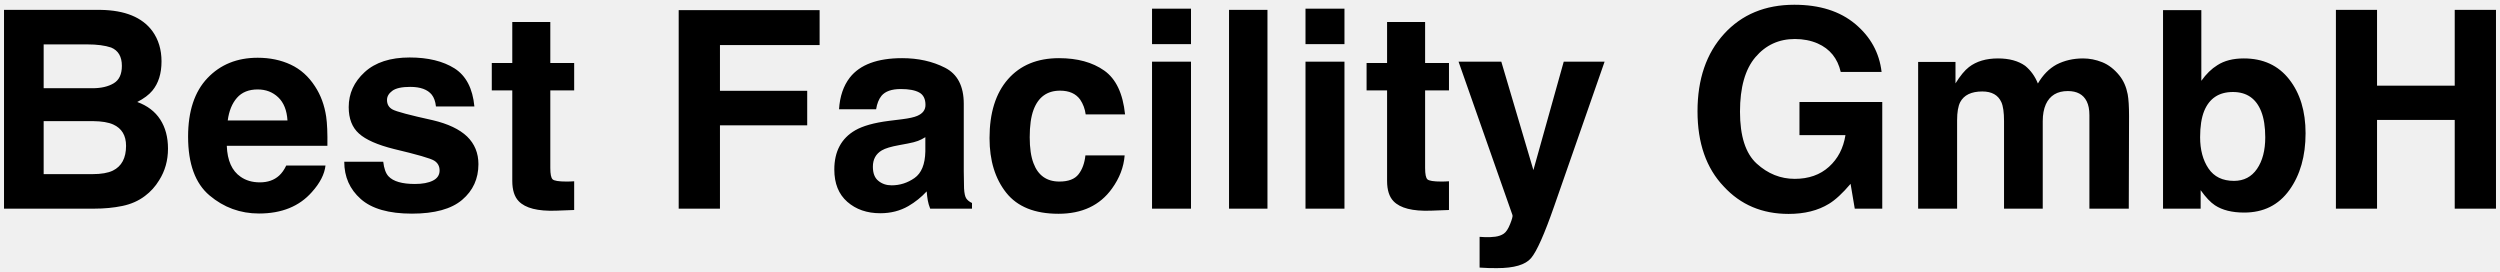
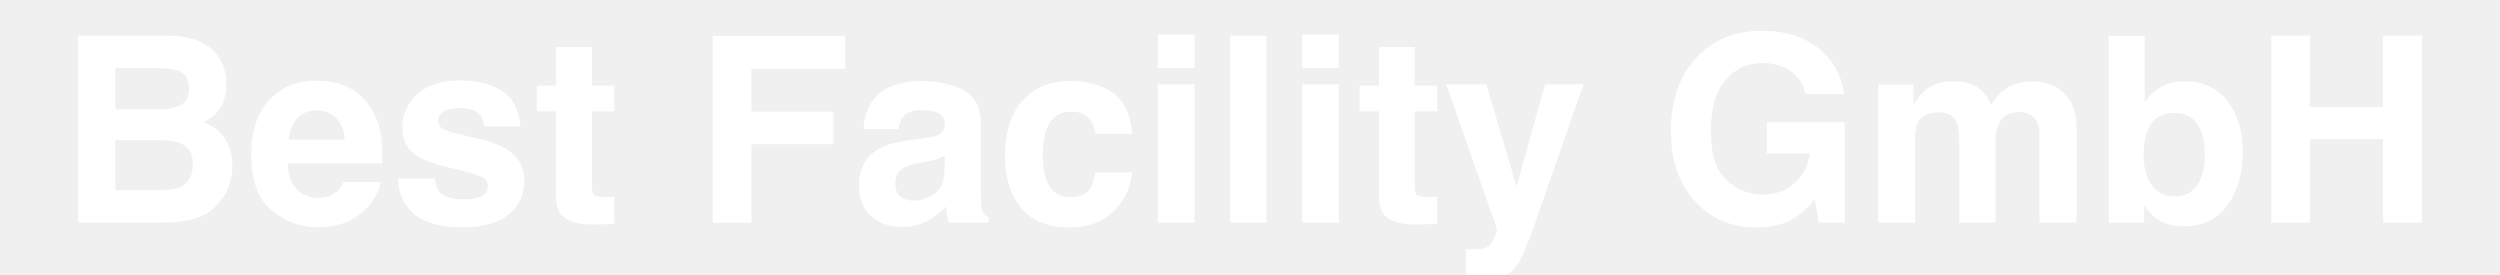
- <svg xmlns="http://www.w3.org/2000/svg" width="368" height="40" viewBox="0 0 368 40" version="1.1" baseProfile="full">
-   <g transform="scale(1,-1) translate(0,-40)">
-     <path d="M 14.26 9.754 L 1 9.754 L 1 39.014 L 15.213 39.014 Q 20.592 38.934 22.836 35.897 Q 24.185 34.031 24.185 31.431 Q 24.185 28.751 22.836 27.123 Q 22.081 26.21 20.612 25.456 Q 22.855 24.642 23.997 22.875 Q 25.138 21.109 25.138 18.588 Q 25.138 15.987 23.828 13.923 Q 22.994 12.553 21.744 11.62 Q 20.334 10.548 18.419 10.151 Q 16.503 9.754 14.26 9.754 Z M 14.121 22.637 L 6.836 22.637 L 6.836 14.836 L 14.022 14.836 Q 15.947 14.836 17.019 15.352 Q 18.965 16.305 18.965 19.004 Q 18.965 21.287 17.079 22.141 Q 16.027 22.617 14.121 22.637 Z M 17.158 28.215 Q 18.349 28.93 18.349 30.776 Q 18.349 32.82 16.761 33.475 Q 15.392 33.932 13.268 33.932 L 6.836 33.932 L 6.836 27.481 L 14.022 27.481 Q 15.947 27.481 17.158 28.215 Z M 48.324 16.106 Q 48.105 14.181 46.319 12.196 Q 43.54 9.039 38.537 9.039 Q 34.408 9.039 31.252 11.699 Q 28.096 14.359 28.096 20.354 Q 28.096 25.972 30.945 28.969 Q 33.793 31.967 38.339 31.967 Q 41.039 31.967 43.202 30.954 Q 45.366 29.942 46.775 27.759 Q 48.046 25.833 48.423 23.292 Q 48.641 21.803 48.602 19.004 L 33.793 19.004 Q 33.912 15.749 35.838 14.439 Q 37.009 13.625 38.656 13.625 Q 40.403 13.625 41.495 14.617 Q 42.091 15.153 42.547 16.106 Z M 42.726 22.736 Q 42.587 24.979 41.366 26.141 Q 40.145 27.302 38.339 27.302 Q 36.374 27.302 35.292 26.071 Q 34.21 24.84 33.932 22.736 Z M 67.321 30.399 Q 69.862 28.771 70.239 24.801 L 64.581 24.801 Q 64.462 25.893 63.966 26.528 Q 63.033 27.679 60.79 27.679 Q 58.944 27.679 58.16 27.103 Q 57.376 26.528 57.376 25.754 Q 57.376 24.781 58.209 24.344 Q 59.043 23.888 64.105 22.776 Q 67.479 21.982 69.167 20.374 Q 70.834 18.746 70.834 16.305 Q 70.834 13.089 68.442 11.054 Q 66.05 9.02 61.048 9.02 Q 55.946 9.02 53.515 11.173 Q 51.083 13.327 51.083 16.662 L 56.82 16.662 Q 56.998 15.153 57.594 14.518 Q 58.646 13.387 61.485 13.387 Q 63.152 13.387 64.135 13.883 Q 65.117 14.379 65.117 15.372 Q 65.117 16.325 64.323 16.821 Q 63.529 17.317 58.428 18.528 Q 54.755 19.441 53.247 20.811 Q 51.738 22.161 51.738 24.702 Q 51.738 27.699 54.09 29.853 Q 56.443 32.007 60.71 32.007 Q 64.76 32.007 67.321 30.399 Z M 84.928 13.784 L 84.928 9.556 L 82.248 9.456 Q 78.238 9.317 76.769 10.846 Q 75.817 11.819 75.817 13.843 L 75.817 27.163 L 72.799 27.163 L 72.799 31.193 L 75.817 31.193 L 75.817 37.227 L 81.415 37.227 L 81.415 31.193 L 84.928 31.193 L 84.928 27.163 L 81.415 27.163 L 81.415 15.729 Q 81.415 14.399 81.752 14.072 Q 82.089 13.744 83.816 13.744 Q 84.074 13.744 84.362 13.754 Q 84.65 13.764 84.928 13.784 Z M 121.056 33.833 L 106.387 33.833 L 106.387 27.103 L 119.23 27.103 L 119.23 22.022 L 106.387 22.022 L 106.387 9.754 L 100.312 9.754 L 100.312 38.974 L 121.056 38.974 Z M 125.503 29.049 Q 127.746 31.907 133.205 31.907 Q 136.758 31.907 139.517 30.498 Q 142.276 29.089 142.276 25.178 L 142.276 15.253 Q 142.276 14.22 142.316 12.752 Q 142.376 11.64 142.653 11.243 Q 142.931 10.846 143.487 10.588 L 143.487 9.754 L 137.333 9.754 Q 137.075 10.409 136.976 10.985 Q 136.877 11.56 136.817 12.295 Q 135.646 11.025 134.118 10.131 Q 132.291 9.079 129.989 9.079 Q 127.051 9.079 125.135 10.757 Q 123.22 12.434 123.22 15.511 Q 123.22 19.501 126.297 21.287 Q 127.984 22.26 131.259 22.677 L 133.185 22.915 Q 134.753 23.113 135.428 23.411 Q 136.639 23.927 136.639 25.019 Q 136.639 26.349 135.716 26.855 Q 134.793 27.362 133.006 27.362 Q 131.001 27.362 130.167 26.369 Q 129.572 25.635 129.373 24.384 L 123.915 24.384 Q 124.093 27.223 125.503 29.049 Z M 129.711 13.843 Q 130.505 13.188 131.656 13.188 Q 133.482 13.188 135.021 14.26 Q 136.559 15.332 136.619 18.171 L 136.619 20.275 Q 136.083 19.937 135.537 19.729 Q 134.991 19.521 134.038 19.342 L 132.768 19.104 Q 130.981 18.786 130.207 18.33 Q 128.897 17.555 128.897 15.928 Q 128.897 14.479 129.711 13.843 Z M 166.018 23.63 L 160.221 23.63 Q 160.062 24.84 159.407 25.813 Q 158.454 27.123 156.45 27.123 Q 153.591 27.123 152.539 24.285 Q 151.983 22.776 151.983 20.275 Q 151.983 17.893 152.539 16.444 Q 153.551 13.744 156.35 13.744 Q 158.335 13.744 159.169 14.816 Q 160.003 15.888 160.181 17.595 L 165.958 17.595 Q 165.759 15.014 164.092 12.712 Q 161.432 9 156.211 9 Q 150.991 9 148.529 12.096 Q 146.068 15.193 146.068 20.136 Q 146.068 25.714 148.787 28.811 Q 151.507 31.907 156.291 31.907 Q 160.36 31.907 162.951 30.081 Q 165.541 28.255 166.018 23.63 Z M 175.724 31.391 L 175.724 9.754 L 169.988 9.754 L 169.988 31.391 Z M 175.724 39.192 L 175.724 33.972 L 169.988 33.972 L 169.988 39.192 Z M 181.322 39.014 L 186.98 39.014 L 186.98 9.754 L 181.322 9.754 Z M 198.314 31.391 L 198.314 9.754 L 192.578 9.754 L 192.578 31.391 Z M 198.314 39.192 L 198.314 33.972 L 192.578 33.972 L 192.578 39.192 Z M 213.699 13.784 L 213.699 9.556 L 211.019 9.456 Q 207.009 9.317 205.54 10.846 Q 204.587 11.819 204.587 13.843 L 204.587 27.163 L 201.57 27.163 L 201.57 31.193 L 204.587 31.193 L 204.587 37.227 L 210.185 37.227 L 210.185 31.193 L 213.699 31.193 L 213.699 27.163 L 210.185 27.163 L 210.185 15.729 Q 210.185 14.399 210.522 14.072 Q 210.86 13.744 212.587 13.744 Q 212.845 13.744 213.133 13.754 Q 213.421 13.764 213.699 13.784 Z M 226.125 15.431 L 230.591 31.391 L 236.606 31.391 L 229.182 10.111 Q 227.038 3.958 225.787 2.479 Q 224.537 1 220.785 1 Q 220.031 1 219.574 1.01 Q 219.118 1.02 218.205 1.079 L 218.205 5.605 L 218.919 5.566 Q 219.753 5.526 220.507 5.625 Q 221.262 5.724 221.778 6.082 Q 222.274 6.419 222.701 7.491 Q 223.128 8.563 223.048 8.801 L 215.108 31.391 L 221.401 31.391 Z M 269.637 10.469 Q 267.216 8.98 263.682 8.98 Q 257.866 8.98 254.154 13.01 Q 250.283 17.059 250.283 24.086 Q 250.283 31.193 254.194 35.48 Q 258.104 39.768 264.536 39.768 Q 270.114 39.768 273.498 36.939 Q 276.883 34.111 277.379 29.883 L 271.364 29.883 Q 270.67 32.88 267.97 34.071 Q 266.461 34.726 264.615 34.726 Q 261.082 34.726 258.809 32.056 Q 256.536 29.386 256.536 24.027 Q 256.536 18.627 258.997 16.384 Q 261.459 14.141 264.595 14.141 Q 267.672 14.141 269.637 15.918 Q 271.603 17.694 272.059 20.573 L 265.29 20.573 L 265.29 25.456 L 277.478 25.456 L 277.478 9.754 L 273.429 9.754 L 272.813 13.407 Q 271.047 11.322 269.637 10.469 Z M 295.006 25.436 Q 294.292 27.004 292.207 27.004 Q 289.786 27.004 288.952 25.436 Q 288.495 24.543 288.495 22.776 L 288.495 9.754 L 282.759 9.754 L 282.759 31.351 L 288.257 31.351 L 288.257 28.195 Q 289.309 29.883 290.242 30.597 Q 291.89 31.868 294.51 31.868 Q 296.991 31.868 298.52 30.776 Q 299.751 29.763 300.386 28.175 Q 301.497 30.081 303.145 30.974 Q 304.892 31.868 307.036 31.868 Q 308.465 31.868 309.855 31.312 Q 311.244 30.756 312.376 29.366 Q 313.289 28.235 313.606 26.587 Q 313.805 25.496 313.805 23.391 L 313.765 9.754 L 307.969 9.754 L 307.969 23.53 Q 307.969 24.761 307.572 25.555 Q 306.817 27.064 304.793 27.064 Q 302.45 27.064 301.557 25.118 Q 301.1 24.086 301.1 22.637 L 301.1 9.754 L 295.403 9.754 L 295.403 22.637 Q 295.403 24.563 295.006 25.436 Z M 330.757 9.178 Q 328.077 9.178 326.45 10.25 Q 325.477 10.886 324.345 12.474 L 324.345 9.754 L 318.807 9.754 L 318.807 38.974 L 324.445 38.974 L 324.445 28.572 Q 325.517 30.081 326.807 30.875 Q 328.335 31.868 330.698 31.868 Q 334.965 31.868 337.377 28.791 Q 339.789 25.714 339.789 20.851 Q 339.789 15.809 337.407 12.493 Q 335.025 9.178 330.757 9.178 Z M 333.854 20.255 Q 333.854 22.558 333.258 24.066 Q 332.127 26.925 329.09 26.925 Q 326.013 26.925 324.862 24.126 Q 324.266 22.637 324.266 20.275 Q 324.266 17.496 325.497 15.67 Q 326.727 13.843 329.248 13.843 Q 331.432 13.843 332.643 15.61 Q 333.854 17.377 333.854 20.255 Z M 361.744 9.754 L 361.744 22.816 L 350.31 22.816 L 350.31 9.754 L 344.255 9.754 L 344.255 39.014 L 350.31 39.014 L 350.31 27.858 L 361.744 27.858 L 361.744 39.014 L 367.818 39.014 L 367.818 9.754 Z" transform="scale(1,1) translate(-0.409038,-0.468031)" opacity="1" />
+ <svg xmlns="http://www.w3.org/2000/svg" width="400" height="44" viewBox="0 0 400 44" version="1.1" baseProfile="full">
+   <g transform="scale(1,-1) translate(0,-44)">
+     <path d="M 14.556 9.949 L 1 9.949 L 1 39.862 L 15.53 39.862 Q 21.029 39.781 23.323 36.676 Q 24.703 34.768 24.703 32.11 Q 24.703 29.37 23.323 27.706 Q 22.551 26.772 21.05 26.001 Q 23.343 25.169 24.51 23.363 Q 25.677 21.557 25.677 18.98 Q 25.677 16.321 24.337 14.211 Q 23.485 12.811 22.207 11.857 Q 20.766 10.761 18.807 10.355 Q 16.849 9.949 14.556 9.949 Z M 14.414 23.12 L 6.966 23.12 L 6.966 15.144 L 14.312 15.144 Q 16.281 15.144 17.377 15.672 Q 19.365 16.646 19.365 19.406 Q 19.365 21.74 17.438 22.612 Q 16.362 23.099 14.414 23.12 Z M 17.519 28.822 Q 18.736 29.553 18.736 31.44 Q 18.736 33.53 17.113 34.2 Q 15.713 34.667 13.541 34.667 L 6.966 34.667 L 6.966 28.071 L 14.312 28.071 Q 16.281 28.071 17.519 28.822 Z M 49.379 16.443 Q 49.156 14.475 47.33 12.445 Q 44.489 9.219 39.375 9.219 Q 35.154 9.219 31.927 11.938 Q 28.7 14.657 28.7 20.786 Q 28.7 26.529 31.612 29.593 Q 34.525 32.658 39.172 32.658 Q 41.932 32.658 44.144 31.623 Q 46.356 30.588 47.796 28.355 Q 49.095 26.387 49.481 23.789 Q 49.704 22.267 49.663 19.406 L 34.525 19.406 Q 34.646 16.078 36.615 14.739 Q 37.812 13.907 39.496 13.907 Q 41.282 13.907 42.398 14.921 Q 43.007 15.469 43.474 16.443 Z M 43.657 23.221 Q 43.514 25.514 42.266 26.701 Q 41.018 27.889 39.172 27.889 Q 37.163 27.889 36.057 26.63 Q 34.951 25.372 34.667 23.221 Z M 68.8 31.054 Q 71.397 29.39 71.783 25.332 L 65.999 25.332 Q 65.878 26.448 65.37 27.097 Q 64.417 28.274 62.123 28.274 Q 60.236 28.274 59.435 27.686 Q 58.633 27.097 58.633 26.306 Q 58.633 25.311 59.485 24.865 Q 60.338 24.398 65.512 23.262 Q 68.962 22.45 70.687 20.806 Q 72.392 19.142 72.392 16.646 Q 72.392 13.359 69.947 11.279 Q 67.501 9.198 62.387 9.198 Q 57.172 9.198 54.686 11.4 Q 52.2 13.602 52.2 17.011 L 58.065 17.011 Q 58.247 15.469 58.856 14.82 Q 59.932 13.663 62.834 13.663 Q 64.538 13.663 65.543 14.17 Q 66.547 14.678 66.547 15.692 Q 66.547 16.666 65.736 17.174 Q 64.924 17.681 59.709 18.919 Q 55.954 19.852 54.412 21.253 Q 52.87 22.633 52.87 25.23 Q 52.87 28.294 55.274 30.496 Q 57.679 32.698 62.042 32.698 Q 66.182 32.698 68.8 31.054 Z M 86.8 14.069 L 86.8 9.746 L 84.06 9.645 Q 79.961 9.503 78.46 11.065 Q 77.485 12.06 77.485 14.13 L 77.485 27.747 L 74.401 27.747 L 74.401 31.866 L 77.485 31.866 L 77.485 38.035 L 83.208 38.035 L 83.208 31.866 L 86.8 31.866 L 86.8 27.747 L 83.208 27.747 L 83.208 16.058 Q 83.208 14.698 83.553 14.363 Q 83.898 14.028 85.664 14.028 Q 85.927 14.028 86.222 14.038 Q 86.516 14.049 86.8 14.069 Z M 123.734 34.565 L 108.737 34.565 L 108.737 27.686 L 121.867 27.686 L 121.867 22.491 L 108.737 22.491 L 108.737 9.949 L 102.527 9.949 L 102.527 39.821 L 123.734 39.821 Z M 128.28 29.674 Q 130.573 32.597 136.153 32.597 Q 139.786 32.597 142.607 31.156 Q 145.427 29.715 145.427 25.717 L 145.427 15.571 Q 145.427 14.515 145.468 13.014 Q 145.529 11.877 145.813 11.471 Q 146.097 11.065 146.665 10.802 L 146.665 9.949 L 140.374 9.949 Q 140.111 10.619 140.009 11.208 Q 139.908 11.796 139.847 12.547 Q 138.649 11.248 137.087 10.335 Q 135.22 9.259 132.866 9.259 Q 129.862 9.259 127.904 10.974 Q 125.946 12.689 125.946 15.834 Q 125.946 19.913 129.091 21.74 Q 130.816 22.734 134.165 23.16 L 136.133 23.404 Q 137.736 23.607 138.426 23.911 Q 139.664 24.439 139.664 25.555 Q 139.664 26.915 138.721 27.432 Q 137.777 27.95 135.95 27.95 Q 133.901 27.95 133.049 26.935 Q 132.44 26.184 132.237 24.906 L 126.656 24.906 Q 126.839 27.807 128.28 29.674 Z M 132.582 14.13 Q 133.394 13.46 134.571 13.46 Q 136.438 13.46 138.01 14.556 Q 139.583 15.652 139.644 18.554 L 139.644 20.705 Q 139.096 20.36 138.538 20.147 Q 137.98 19.934 137.006 19.751 L 135.707 19.507 Q 133.881 19.183 133.089 18.716 Q 131.75 17.925 131.75 16.261 Q 131.75 14.779 132.582 14.13 Z M 169.698 24.134 L 163.773 24.134 Q 163.61 25.372 162.941 26.367 Q 161.967 27.706 159.917 27.706 Q 156.995 27.706 155.919 24.804 Q 155.351 23.262 155.351 20.705 Q 155.351 18.27 155.919 16.788 Q 156.954 14.028 159.815 14.028 Q 161.845 14.028 162.697 15.124 Q 163.549 16.22 163.732 17.965 L 169.637 17.965 Q 169.434 15.327 167.73 12.973 Q 165.01 9.178 159.673 9.178 Q 154.336 9.178 151.82 12.344 Q 149.303 15.51 149.303 20.563 Q 149.303 26.265 152.084 29.431 Q 154.864 32.597 159.755 32.597 Q 163.915 32.597 166.563 30.73 Q 169.211 28.863 169.698 24.134 Z M 179.622 32.069 L 179.622 9.949 L 173.757 9.949 L 173.757 32.069 Z M 179.622 40.044 L 179.622 34.707 L 173.757 34.707 L 173.757 40.044 Z M 185.344 39.862 L 191.128 39.862 L 191.128 9.949 L 185.344 9.949 Z M 202.715 32.069 L 202.715 9.949 L 196.851 9.949 L 196.851 32.069 Z M 202.715 40.044 L 202.715 34.707 L 196.851 34.707 L 196.851 40.044 Z M 218.443 14.069 L 218.443 9.746 L 215.703 9.645 Q 211.604 9.503 210.102 11.065 Q 209.128 12.06 209.128 14.13 L 209.128 27.747 L 206.044 27.747 L 206.044 31.866 L 209.128 31.866 L 209.128 38.035 L 214.851 38.035 L 214.851 31.866 L 218.443 31.866 L 218.443 27.747 L 214.851 27.747 L 214.851 16.058 Q 214.851 14.698 215.196 14.363 Q 215.541 14.028 217.306 14.028 Q 217.57 14.028 217.864 14.038 Q 218.159 14.049 218.443 14.069 Z M 231.146 15.753 L 235.712 32.069 L 241.861 32.069 L 234.272 10.315 Q 232.08 4.024 230.801 2.512 Q 229.523 1 225.687 1 Q 224.916 1 224.45 1.01 Q 223.983 1.02 223.049 1.081 L 223.049 5.708 L 223.78 5.667 Q 224.632 5.627 225.403 5.728 Q 226.175 5.83 226.702 6.195 Q 227.209 6.54 227.646 7.636 Q 228.082 8.732 228.001 8.975 L 219.884 32.069 L 226.317 32.069 Z M 275.629 10.68 Q 273.154 9.158 269.541 9.158 Q 263.595 9.158 259.801 13.277 Q 255.843 17.417 255.843 24.601 Q 255.843 31.866 259.841 36.249 Q 263.839 40.633 270.414 40.633 Q 276.116 40.633 279.576 37.741 Q 283.036 34.849 283.544 30.527 L 277.395 30.527 Q 276.685 33.591 273.925 34.809 Q 272.382 35.478 270.495 35.478 Q 266.883 35.478 264.559 32.749 Q 262.236 30.019 262.236 24.54 Q 262.236 19.02 264.752 16.727 Q 267.268 14.434 270.475 14.434 Q 273.62 14.434 275.629 16.25 Q 277.638 18.067 278.105 21.009 L 271.185 21.009 L 271.185 26.001 L 283.645 26.001 L 283.645 9.949 L 279.505 9.949 L 278.876 13.683 Q 277.07 11.553 275.629 10.68 Z M 301.564 25.981 Q 300.834 27.584 298.703 27.584 Q 296.227 27.584 295.375 25.981 Q 294.908 25.068 294.908 23.262 L 294.908 9.949 L 289.043 9.949 L 289.043 32.028 L 294.664 32.028 L 294.664 28.802 Q 295.74 30.527 296.694 31.257 Q 298.378 32.556 301.057 32.556 Q 303.593 32.556 305.156 31.44 Q 306.414 30.405 307.064 28.782 Q 308.2 30.73 309.884 31.643 Q 311.67 32.556 313.862 32.556 Q 315.323 32.556 316.744 31.988 Q 318.164 31.42 319.321 29.999 Q 320.254 28.842 320.579 27.158 Q 320.782 26.042 320.782 23.891 L 320.741 9.949 L 314.816 9.949 L 314.816 24.033 Q 314.816 25.291 314.41 26.103 Q 313.639 27.645 311.569 27.645 Q 309.174 27.645 308.261 25.656 Q 307.794 24.601 307.794 23.12 L 307.794 9.949 L 301.97 9.949 L 301.97 23.12 Q 301.97 25.088 301.564 25.981 Z M 338.112 9.361 Q 335.373 9.361 333.709 10.457 Q 332.714 11.106 331.558 12.73 L 331.558 9.949 L 325.896 9.949 L 325.896 39.821 L 331.659 39.821 L 331.659 29.187 Q 332.755 30.73 334.074 31.541 Q 335.637 32.556 338.052 32.556 Q 342.415 32.556 344.88 29.411 Q 347.346 26.265 347.346 21.293 Q 347.346 16.139 344.911 12.75 Q 342.475 9.361 338.112 9.361 Z M 341.278 20.685 Q 341.278 23.039 340.669 24.581 Q 339.513 27.503 336.408 27.503 Q 333.262 27.503 332.085 24.642 Q 331.476 23.12 331.476 20.705 Q 331.476 17.864 332.735 15.997 Q 333.993 14.13 336.57 14.13 Q 338.802 14.13 340.04 15.936 Q 341.278 17.742 341.278 20.685 Z M 369.79 9.949 L 369.79 23.302 L 358.101 23.302 L 358.101 9.949 L 351.912 9.949 L 351.912 39.862 L 358.101 39.862 L 358.101 28.457 L 369.79 28.457 L 369.79 39.862 L 376 39.862 L 376 9.949 Z" transform="scale(1,1) translate(11.5,-1.56447)" fill="#ffffff" opacity="1" />
  </g>
</svg>
